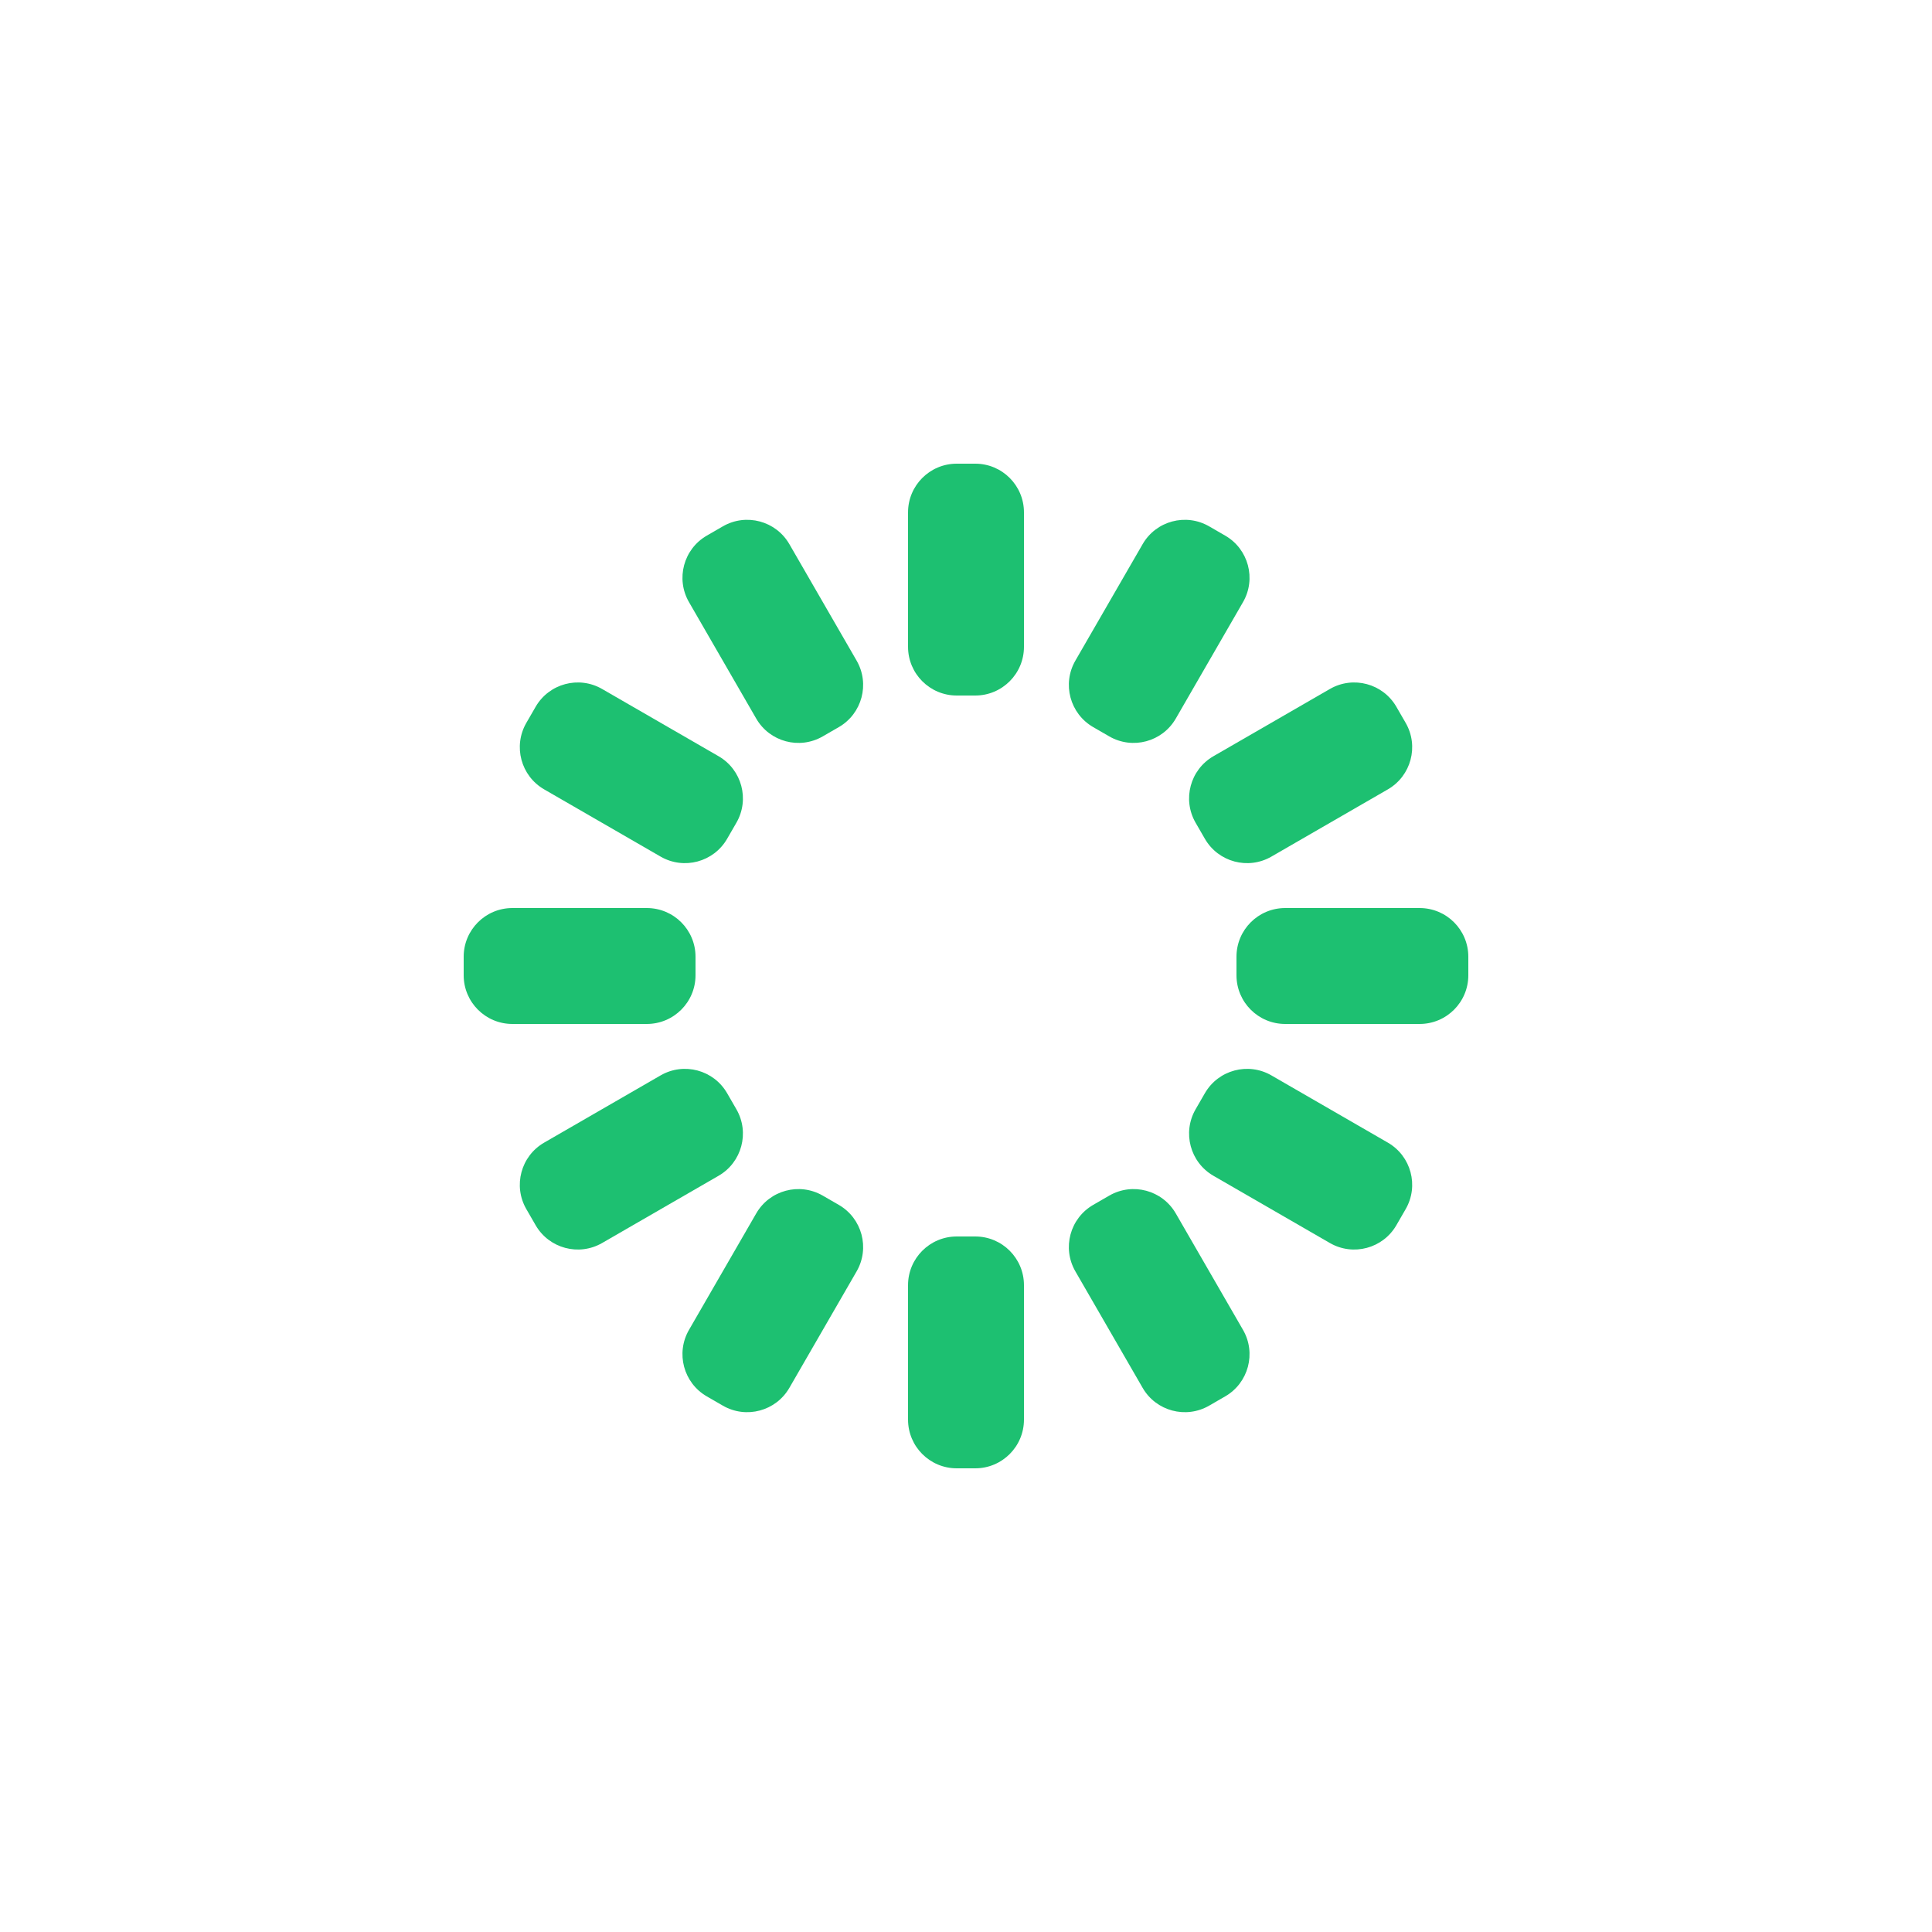
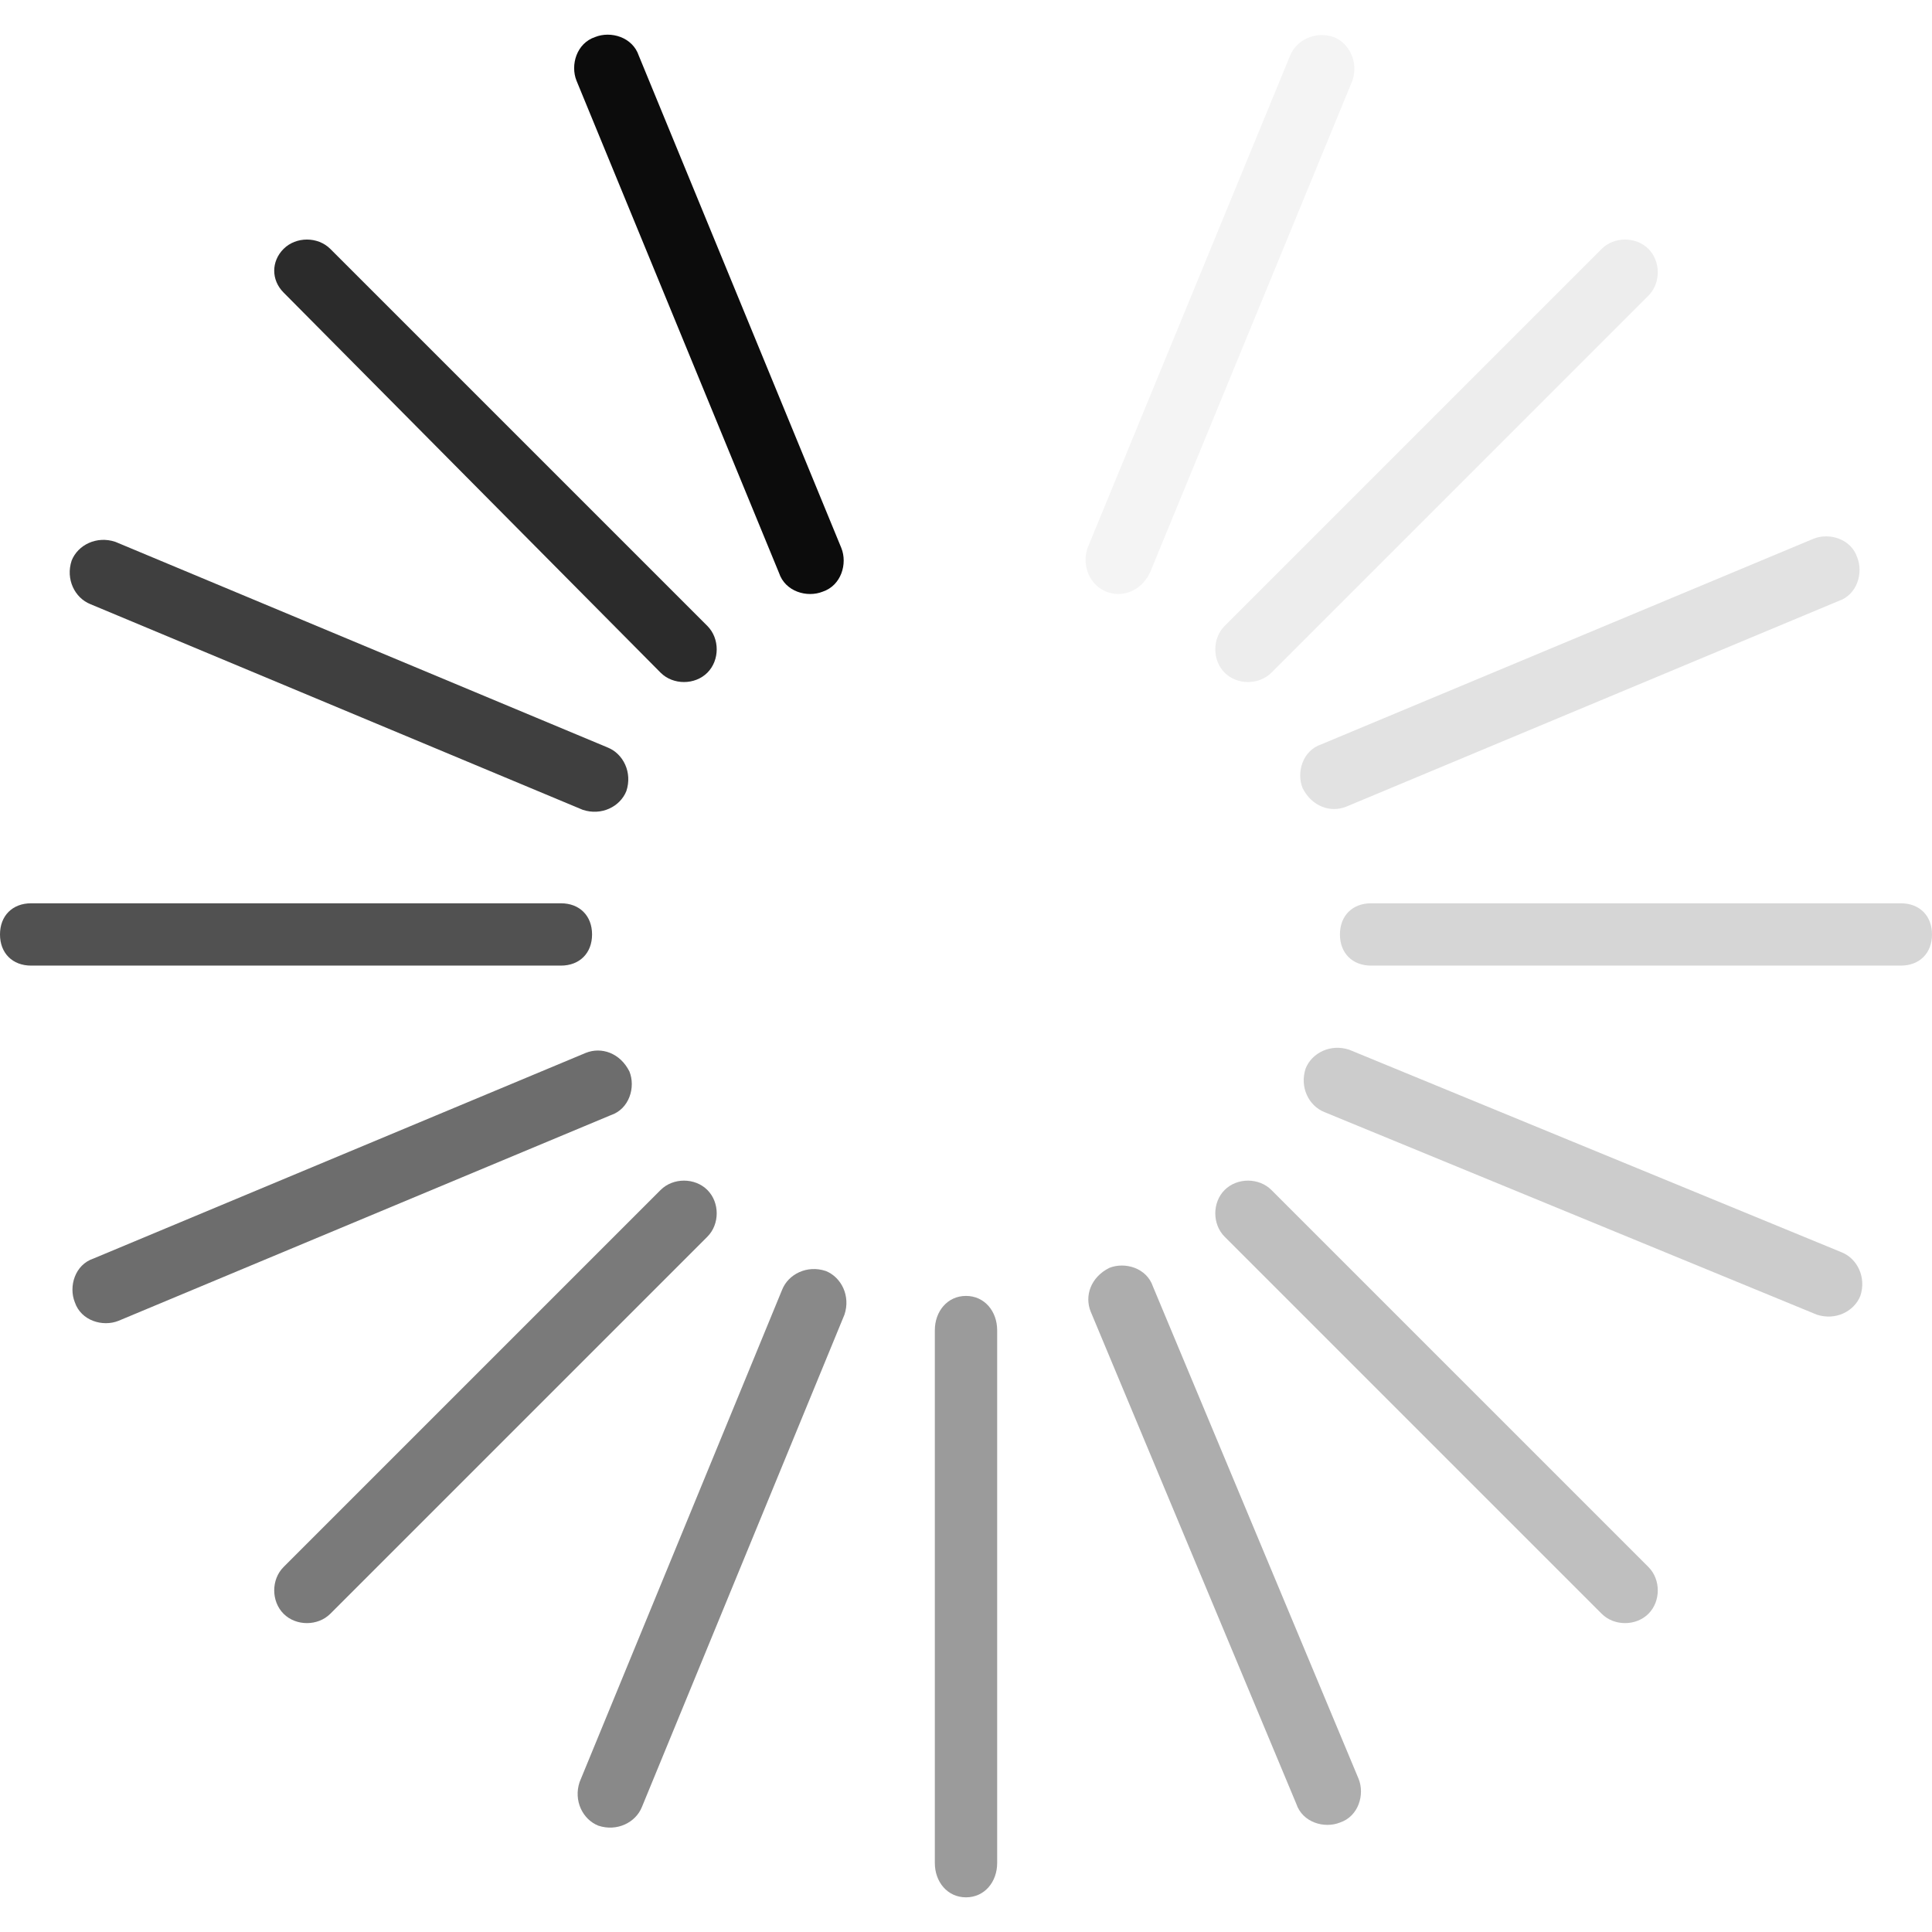
- <svg xmlns="http://www.w3.org/2000/svg" style="margin:auto;background:transparent;display:block;" width="200px" height="200px" viewBox="0 0 100 100" preserveAspectRatio="xMidYMid">
-   <g transform="rotate(0 50 50)">
-     <rect x="47" y="24" rx="2.52" ry="2.52" width="6" height="12" fill="#1dc071">
-       <animate attributeName="opacity" values="1;0" keyTimes="0;1" dur="1s" begin="-0.917s" repeatCount="indefinite" />
-     </rect>
-   </g>
-   <g transform="rotate(30 50 50)">
-     <rect x="47" y="24" rx="2.52" ry="2.52" width="6" height="12" fill="#1dc071">
-       <animate attributeName="opacity" values="1;0" keyTimes="0;1" dur="1s" begin="-0.833s" repeatCount="indefinite" />
-     </rect>
-   </g>
-   <g transform="rotate(60 50 50)">
-     <rect x="47" y="24" rx="2.52" ry="2.52" width="6" height="12" fill="#1dc071">
-       <animate attributeName="opacity" values="1;0" keyTimes="0;1" dur="1s" begin="-0.75s" repeatCount="indefinite" />
-     </rect>
-   </g>
-   <g transform="rotate(90 50 50)">
-     <rect x="47" y="24" rx="2.52" ry="2.52" width="6" height="12" fill="#1dc071">
-       <animate attributeName="opacity" values="1;0" keyTimes="0;1" dur="1s" begin="-0.667s" repeatCount="indefinite" />
-     </rect>
-   </g>
-   <g transform="rotate(120 50 50)">
-     <rect x="47" y="24" rx="2.52" ry="2.52" width="6" height="12" fill="#1dc071">
-       <animate attributeName="opacity" values="1;0" keyTimes="0;1" dur="1s" begin="-0.583s" repeatCount="indefinite" />
-     </rect>
-   </g>
-   <g transform="rotate(150 50 50)">
-     <rect x="47" y="24" rx="2.52" ry="2.52" width="6" height="12" fill="#1dc071">
-       <animate attributeName="opacity" values="1;0" keyTimes="0;1" dur="1s" begin="-0.5s" repeatCount="indefinite" />
-     </rect>
-   </g>
-   <g transform="rotate(180 50 50)">
-     <rect x="47" y="24" rx="2.52" ry="2.52" width="6" height="12" fill="#1dc071">
-       <animate attributeName="opacity" values="1;0" keyTimes="0;1" dur="1s" begin="-0.417s" repeatCount="indefinite" />
-     </rect>
-   </g>
-   <g transform="rotate(210 50 50)">
-     <rect x="47" y="24" rx="2.52" ry="2.52" width="6" height="12" fill="#1dc071">
-       <animate attributeName="opacity" values="1;0" keyTimes="0;1" dur="1s" begin="-0.333s" repeatCount="indefinite" />
-     </rect>
-   </g>
-   <g transform="rotate(240 50 50)">
-     <rect x="47" y="24" rx="2.52" ry="2.52" width="6" height="12" fill="#1dc071">
-       <animate attributeName="opacity" values="1;0" keyTimes="0;1" dur="1s" begin="-0.25s" repeatCount="indefinite" />
-     </rect>
-   </g>
-   <g transform="rotate(270 50 50)">
-     <rect x="47" y="24" rx="2.52" ry="2.52" width="6" height="12" fill="#1dc071">
-       <animate attributeName="opacity" values="1;0" keyTimes="0;1" dur="1s" begin="-0.167s" repeatCount="indefinite" />
-     </rect>
-   </g>
-   <g transform="rotate(300 50 50)">
-     <rect x="47" y="24" rx="2.52" ry="2.52" width="6" height="12" fill="#1dc071">
-       <animate attributeName="opacity" values="1;0" keyTimes="0;1" dur="1s" begin="-0.083s" repeatCount="indefinite" />
-     </rect>
-   </g>
-   <g transform="rotate(330 50 50)">
-     <rect x="47" y="24" rx="2.52" ry="2.52" width="6" height="12" fill="#1dc071">
-       <animate attributeName="opacity" values="1;0" keyTimes="0;1" dur="1s" begin="0s" repeatCount="indefinite" />
-     </rect>
-   </g>
+ <svg xmlns="http://www.w3.org/2000/svg" height="800px" width="800px" version="1.1" id="Layer_1" viewBox="0 0 496 496" xml:space="preserve">
+   <path style="fill:#9B9B9B;" d="M256,478.3c0,4.8-3.2,8.8-8,8.8l0,0c-4.8,0-8-4-8-8.8V341.5c0-4.8,3.2-8.8,8-8.8l0,0c4.8,0,8,4,8,8.8  V478.3z" />
+   <path style="fill:#D6D6D6;" d="M496,239.9c0,4.8-3.2,8-8,8H352c-4.8,0-8-3.2-8-8l0,0c0-4.8,3.2-8,8-8h136  C492.8,231.9,496,235.1,496,239.9L496,239.9z" />
+   <path style="fill:#515151;" d="M152,239.9c0,4.8-3.2,8-8,8H8c-4.8,0-8-3.2-8-8l0,0c0-4.8,3.2-8,8-8h136  C148.8,231.9,152,235.1,152,239.9L152,239.9z" />
+   <path style="fill:#EDEDED;" d="M326.4,172.7c-3.2,3.2-8.8,3.2-12,0l0,0c-3.2-3.2-3.2-8.8,0-12l96.8-96.8c3.2-3.2,8.8-3.2,12,0l0,0  c3.2,3.2,3.2,8.8,0,12L326.4,172.7z" />
+   <path style="fill:#7A7A7A;" d="M84.8,414.3c-3.2,3.2-8.8,3.2-12,0l0,0c-3.2-3.2-3.2-8.8,0-12l96.8-96.8c3.2-3.2,8.8-3.2,12,0l0,0  c3.2,3.2,3.2,8.8,0,12L84.8,414.3z" />
+   <path style="fill:#BFBFBF;" d="M314.4,317.5c-3.2-3.2-3.2-8.8,0-12l0,0c3.2-3.2,8.8-3.2,12,0l96.8,96.8c3.2,3.2,3.2,8.8,0,12l0,0  c-3.2,3.2-8.8,3.2-12,0L314.4,317.5z" />
+   <path style="fill:#2B2B2B;" d="M72.8,75.1c-3.2-3.2-3.2-8,0-11.2l0,0c3.2-3.2,8.8-3.2,12,0l96.8,96.8c3.2,3.2,3.2,8.8,0,12l0,0  c-3.2,3.2-8.8,3.2-12,0L72.8,75.1z" />
+   <path style="fill:#F4F4F4;" d="M295.2,147.1c-2.4,4.8-7.2,6.4-11.2,4.8l0,0c-4-1.6-6.4-6.4-4.8-11.2l52-126.4  c1.6-4,6.4-6.4,11.2-4.8l0,0c4,1.6,6.4,6.4,4.8,11.2L295.2,147.1z" />
+   <path style="fill:#898989;" d="M164.8,463.9c-1.6,4-6.4,6.4-11.2,4.8l0,0c-4-1.6-6.4-6.4-4.8-11.2l52-126.4c1.6-4,6.4-6.4,11.2-4.8  l0,0c4,1.6,6.4,6.4,4.8,11.2L164.8,463.9z" />
+   <path style="fill:#CCCCCC;" d="M340,285.5c-4-1.6-6.4-6.4-4.8-11.2l0,0c1.6-4,6.4-6.4,11.2-4.8l126.4,52c4,1.6,6.4,6.4,4.8,11.2l0,0  c-1.6,4-6.4,6.4-11.2,4.8L340,285.5z" />
+   <path style="fill:#3F3F3F;" d="M23.2,155.1c-4-1.6-6.4-6.4-4.8-11.2l0,0c1.6-4,6.4-6.4,11.2-4.8L156,191.9c4,1.6,6.4,6.4,4.8,11.2  l0,0c-1.6,4-6.4,6.4-11.2,4.8L23.2,155.1z" />
+   <path style="fill:#E2E2E2;" d="M345.6,207.1c-4,1.6-8.8,0-11.2-4.8l0,0c-1.6-4,0-9.6,4.8-11.2l126.4-52.8c4-1.6,9.6,0,11.2,4.8l0,0  c1.6,4,0,9.6-4.8,11.2L345.6,207.1z" />
+   <path style="fill:#6D6D6D;" d="M30.4,339.1c-4,1.6-9.6,0-11.2-4.8l0,0c-1.6-4,0-9.6,4.8-11.2l126.4-52.8c4-1.6,8.8,0,11.2,4.8l0,0  c1.6,4,0,9.6-4.8,11.2L30.4,339.1z" />
+   <path style="fill:#ADADAD;" d="M280,336.7c-1.6-4,0-8.8,4.8-11.2l0,0c4-1.6,9.6,0,11.2,4.8l52.8,126.4c1.6,4,0,9.6-4.8,11.2l0,0  c-4,1.6-9.6,0-11.2-4.8L280,336.7z" />
+   <path style="fill:#0C0C0C;" d="M148,20.7c-1.6-4,0-9.6,4.8-11.2l0,0c4-1.6,9.6,0,11.2,4.8l52,126.4c1.6,4,0,9.6-4.8,11.2l0,0  c-4,1.6-9.6,0-11.2-4.8L148,20.7z" />
</svg>
